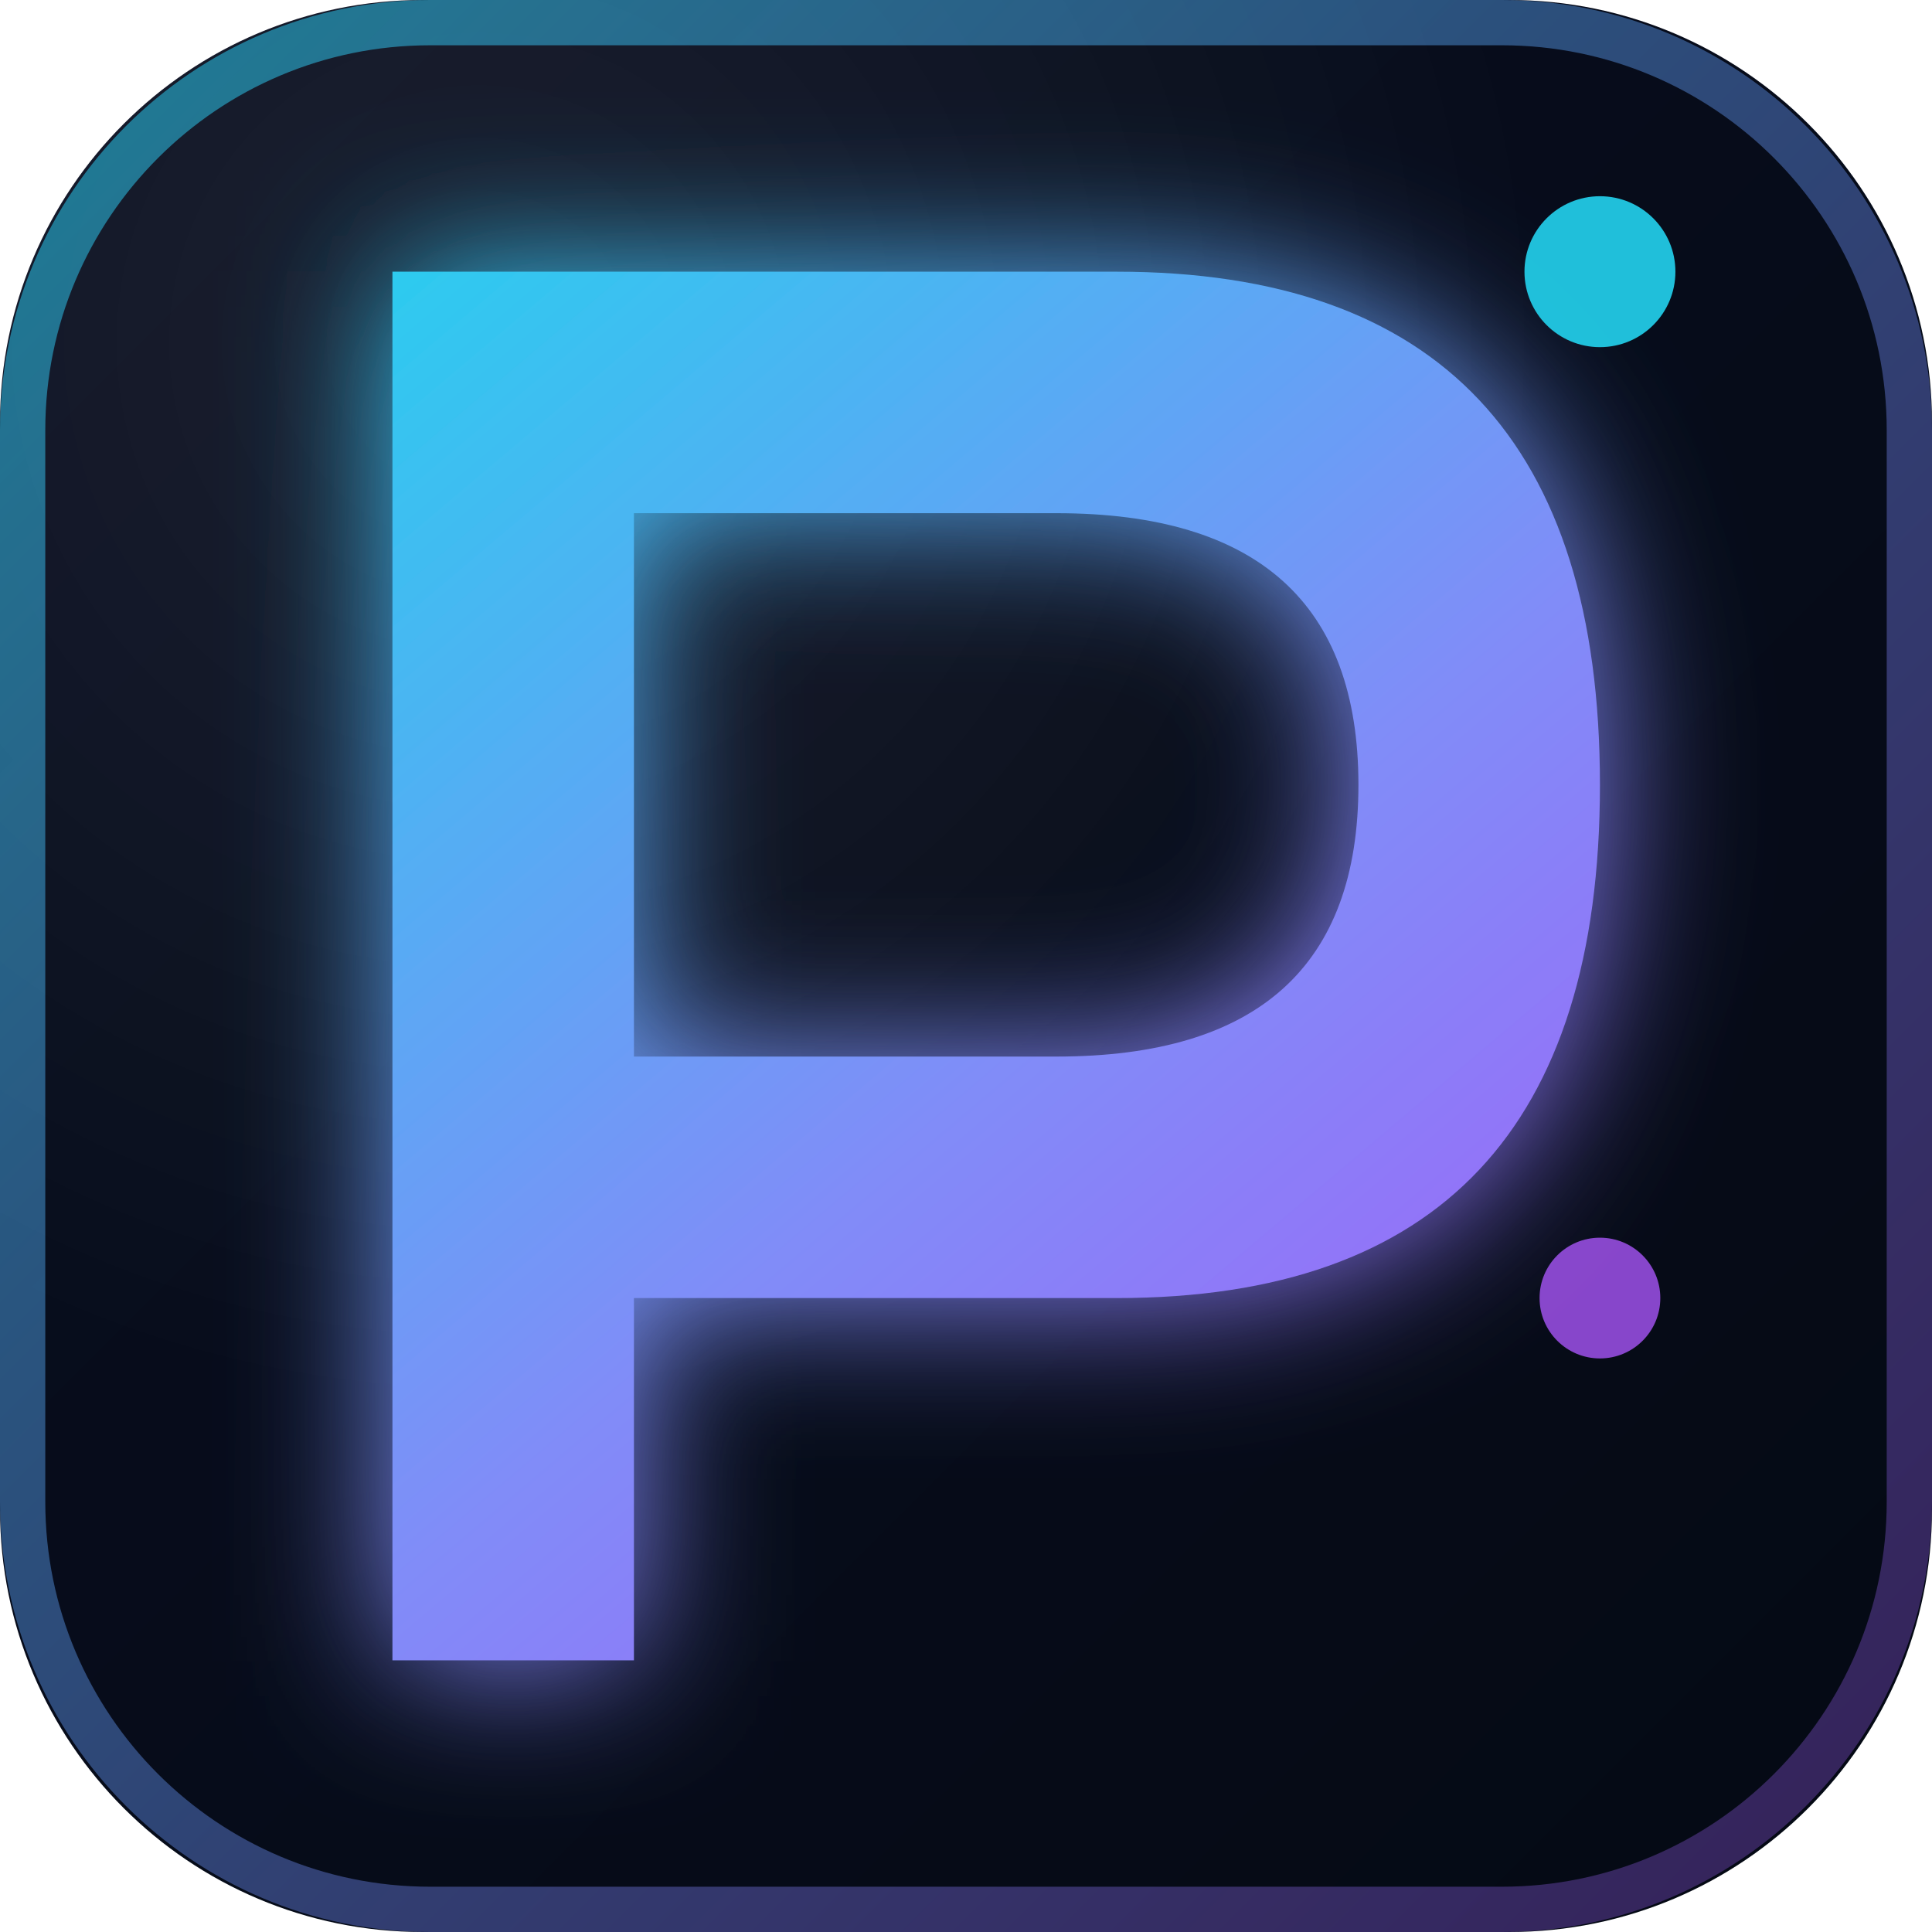
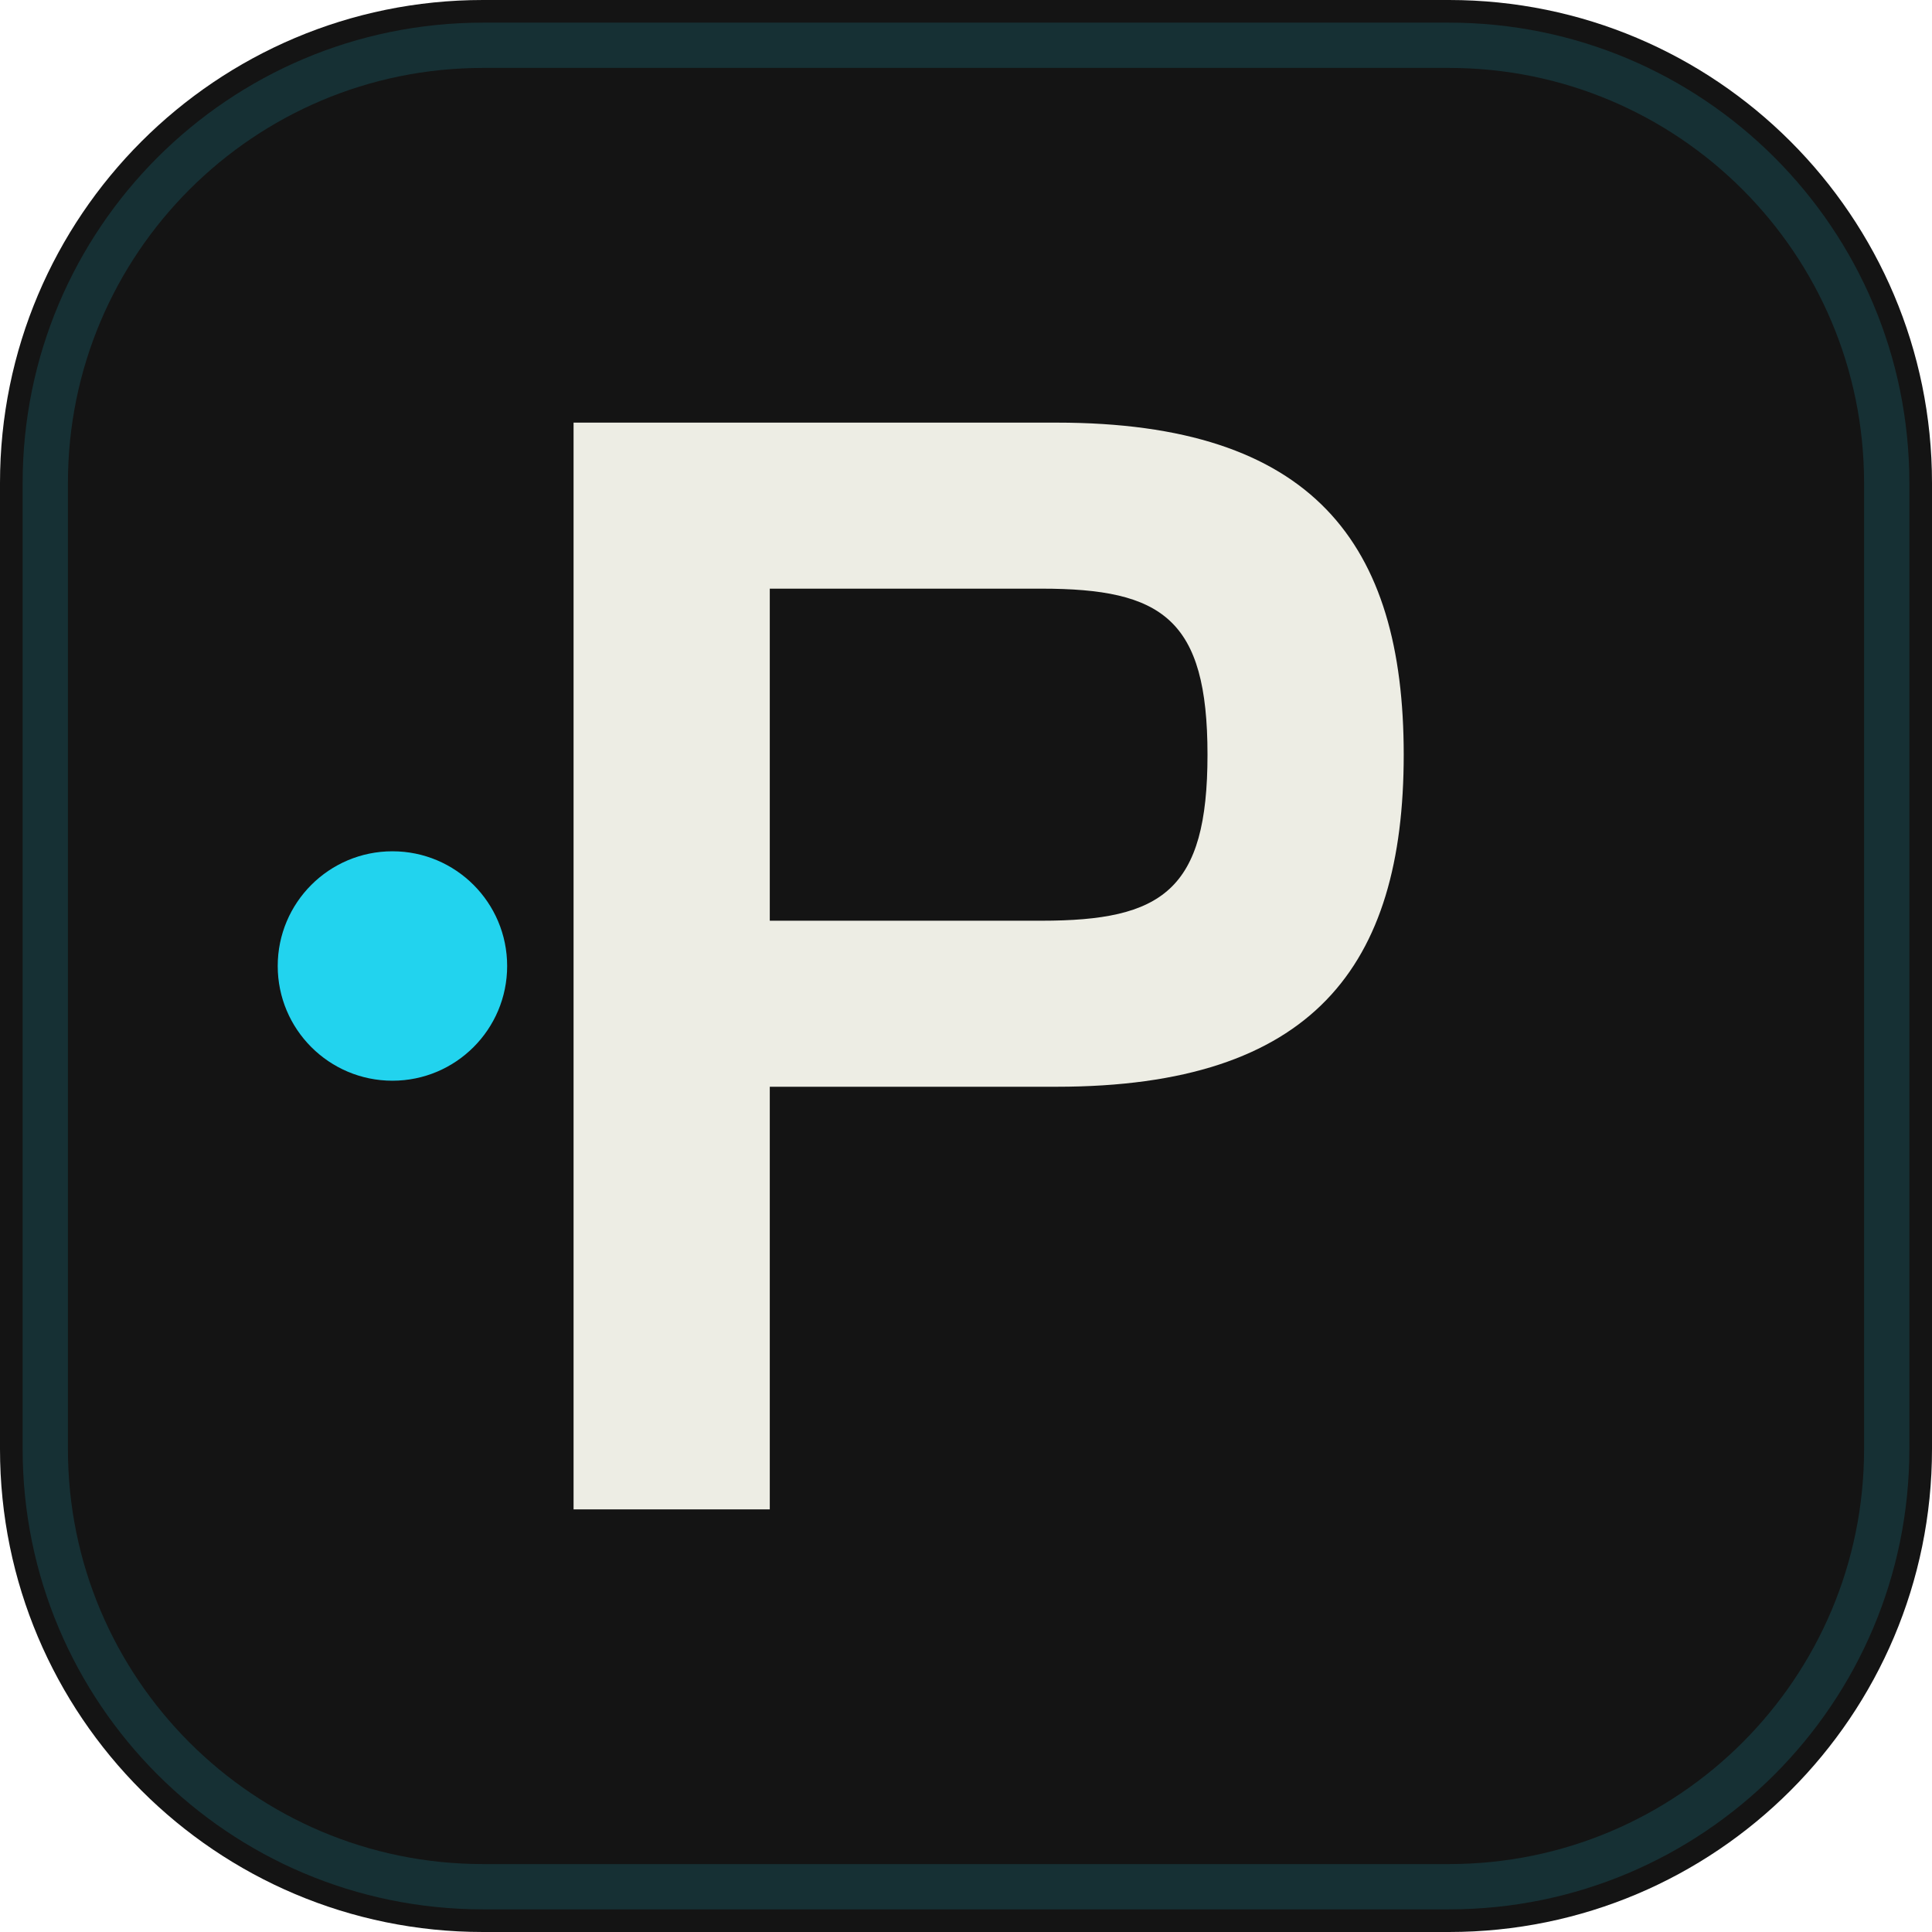
<svg xmlns="http://www.w3.org/2000/svg" width="64" height="64" viewBox="0 0 64 64" fill="none">
-   <defs>
-     <linearGradient id="bg" x1="0" y1="0" x2="64" y2="64" gradientUnits="userSpaceOnUse">
-       <stop offset="0%" stop-color="#080e20" />
-       <stop offset="100%" stop-color="#050a14" />
-     </linearGradient>
-     <linearGradient id="brand" x1="10" y1="6" x2="54" y2="58" gradientUnits="userSpaceOnUse">
-       <stop offset="0%" stop-color="#22d3ee" />
-       <stop offset="55%" stop-color="#818cf8" />
-       <stop offset="100%" stop-color="#a855f7" />
-     </linearGradient>
-     <linearGradient id="borderG" x1="0" y1="0" x2="64" y2="64" gradientUnits="userSpaceOnUse">
-       <stop offset="0%" stop-color="#22d3ee" stop-opacity="0.55" />
-       <stop offset="100%" stop-color="#a855f7" stop-opacity="0.30" />
-     </linearGradient>
-     <radialGradient id="shine" cx="25%" cy="18%" r="55%">
-       <stop offset="0%" stop-color="white" stop-opacity="0.08" />
-       <stop offset="100%" stop-color="white" stop-opacity="0" />
-     </radialGradient>
-     <filter id="glow" x="-30%" y="-30%" width="160%" height="160%">
-       <feGaussianBlur in="SourceGraphic" stdDeviation="2.5" result="blur" />
-       <feMerge>
-         <feMergeNode in="blur" />
-         <feMergeNode in="SourceGraphic" />
-       </feMerge>
-     </filter>
-   </defs>
-   <rect width="64" height="64" rx="14" fill="url(#bg)" />
-   <rect width="64" height="64" rx="14" fill="url(#shine)" />
-   <rect x="0.75" y="0.75" width="62.5" height="62.5" rx="13.5" fill="none" stroke="url(#borderG)" stroke-width="1.5" />
-   <g filter="url(#glow)">
-     <path fill="url(#brand)" fill-rule="evenodd" d="         M 13 9         H 37         Q 53 9  53 26         Q 53 43 37 43         H 21         V 55         H 13         Z          M 21 17         H 35         Q 45 17 45 26         Q 45 35 35 35         H 21         Z       " />
-   </g>
-   <circle cx="53" cy="9" r="2.5" fill="#22d3ee" opacity="0.90" />
-   <circle cx="53" cy="43" r="2.0" fill="#a855f7" opacity="0.80" />
+   <rect width="64" height="64" rx="16" fill="#141414" />
+   <rect x="1.5" y="1.5" width="61" height="61" rx="14.5" fill="none" stroke="#22d3ee" stroke-opacity="0.15" stroke-width="1.5" />
+   <path d="M19 14 H35 C43.5 14 46.5 18 46.5 25 C46.5 32 43.5 36 35 36 H25.5 V50 H19 V14 Z M25.5 19.5 V30.5 H34.5 C38.5 30.5 40 29.5 40 25 C40 20.5 38.5 19.5 34.5 19.5 H25.5 Z" fill="#EDEDE4" />
+   <circle cx="13" cy="32" r="3.8" fill="#22d3ee" />
</svg>
